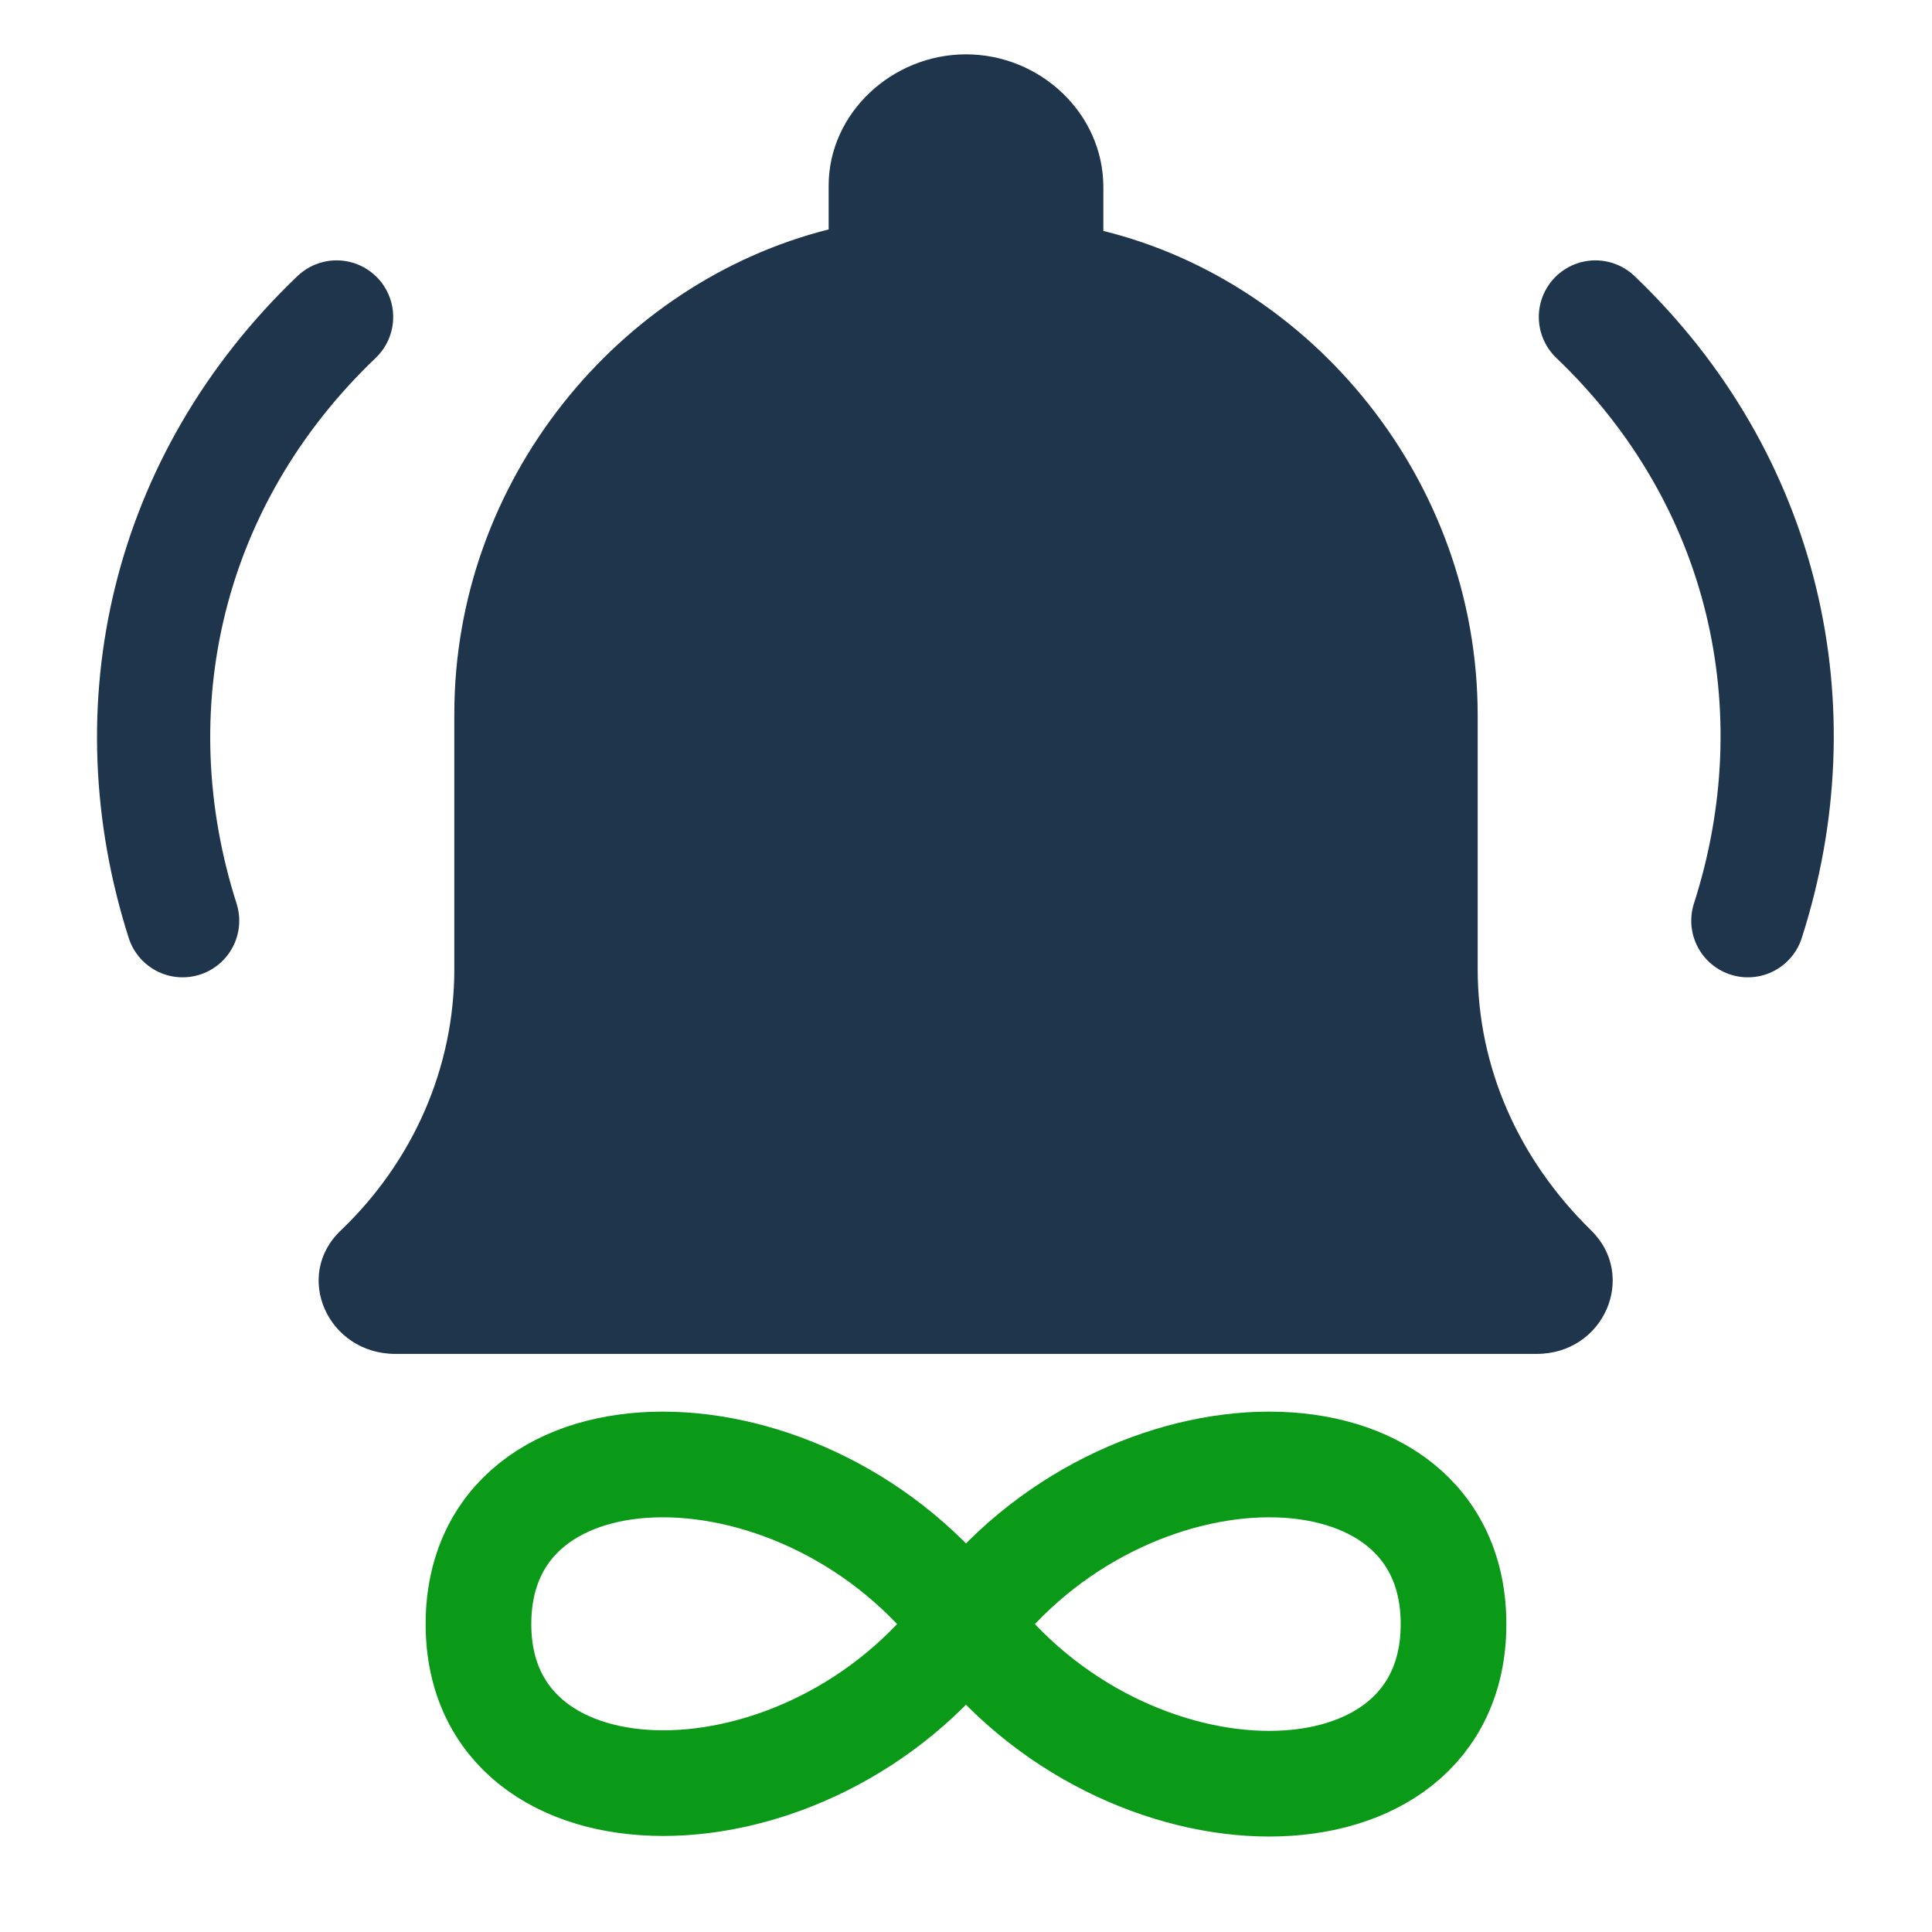
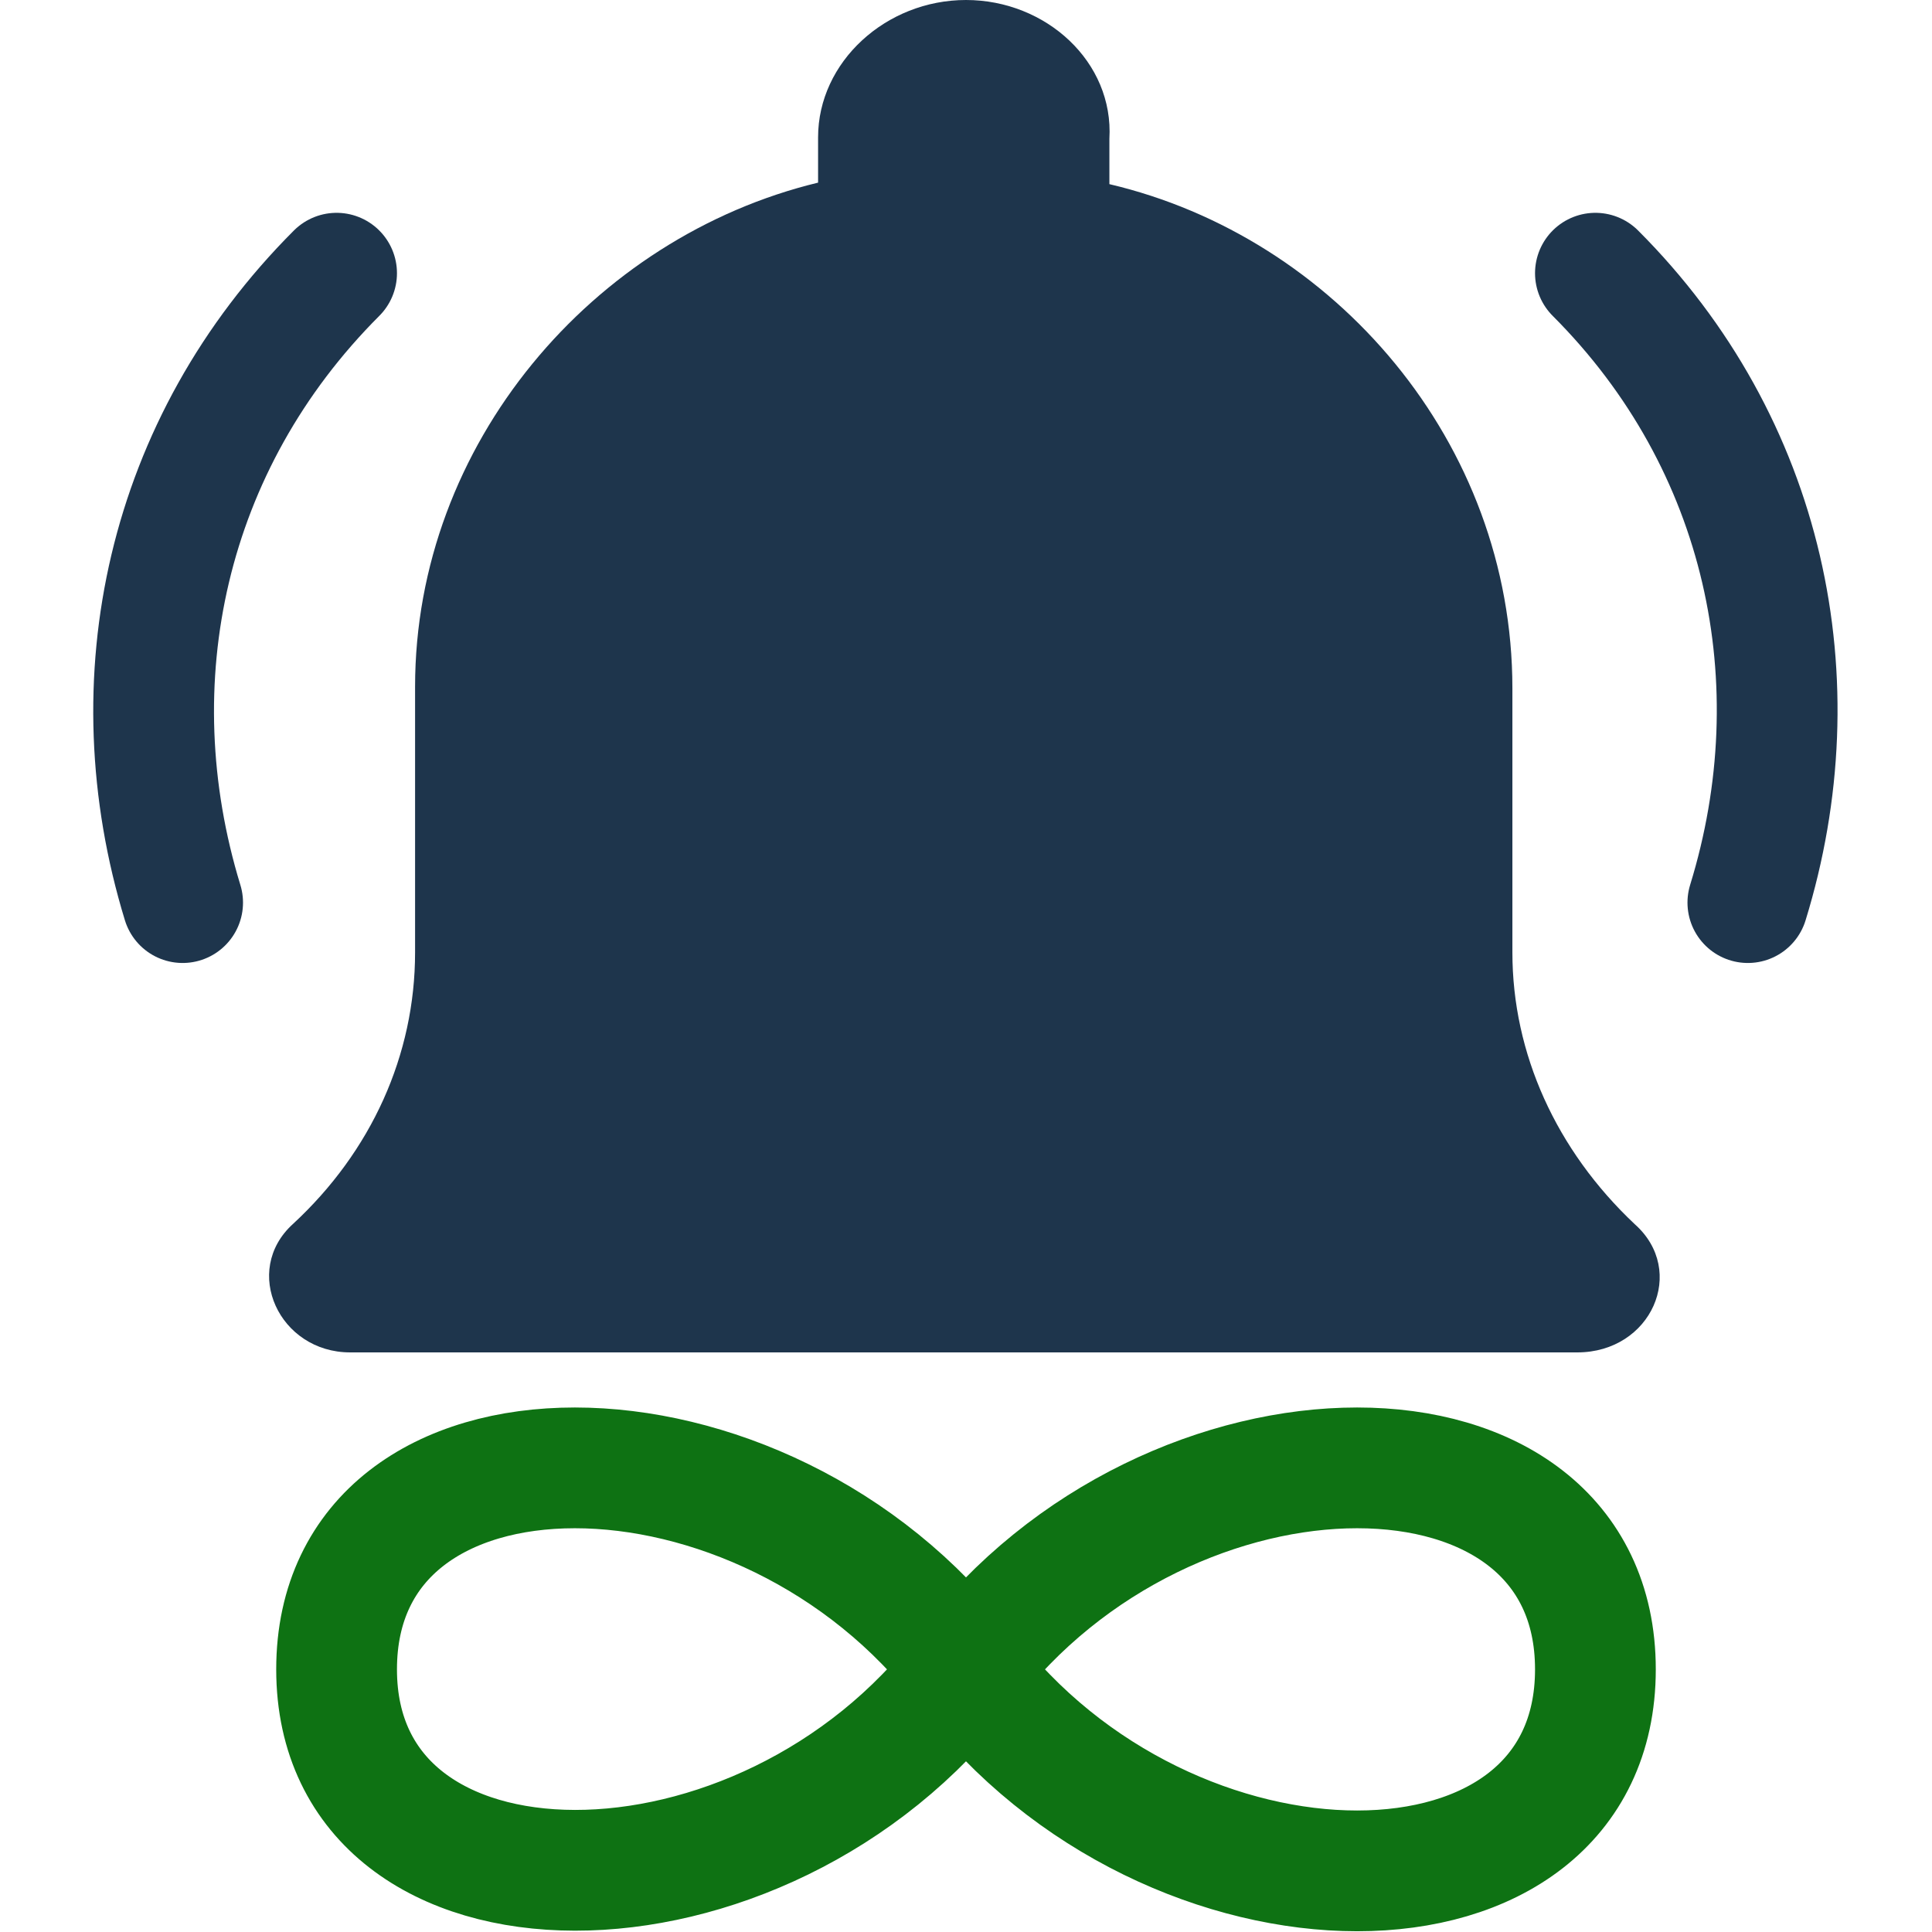
<svg xmlns="http://www.w3.org/2000/svg" version="1.1" id="Layer_1" x="0px" y="0px" viewBox="0 0 128 128" style="enable-background:new 0 0 128 128;" xml:space="preserve">
  <style type="text/css">
- 	.st0{fill:none;stroke:#1E354C;stroke-width:7.5;stroke-linecap:round;}
+ 	.st0{fill:none;stroke:#1E354C;stroke-width:8;stroke-linecap:round;}
	.st1{fill:#1E354C;}
- 	.st2{fill:none;stroke:#0B9918;stroke-width:7;stroke-linecap:round;stroke-linejoin:round;}
+ 	.st2{fill:none;stroke:#0E7213;stroke-width:8;stroke-linecap:round;stroke-linejoin:round;}
</style>
  <g>
-     <path class="st0" d="M22.3,21C11,31.8,7.6,46.9,12.1,61" />
-     <path class="st0" d="M105.7,21c11.3,10.8,14.6,26,10.1,40" />
+     <path class="st0" d="M22.3,18.1C11,29.4,7.6,45.1,12.1,59.8" />
+     <path class="st0" d="M105.7,18.1c11.3,11.3,14.6,27.1,10.1,41.7" />
  </g>
-   <path class="st1" d="M64,3.6c-4.9,0-9.1,3.9-9.1,8.7v2.9c-13.9,3.5-24.8,16.6-24.8,32.1v16.9c0,6.5-2.7,12.7-7.5,17.3  c-3.2,3-0.9,8.2,3.6,8.2h75.6c4.5,0,6.7-5.2,3.6-8.2c-4.8-4.7-7.5-10.8-7.5-17.3V47.4c0-15.6-11-28.7-24.8-32.1v-2.9  C73.1,7.5,68.9,3.6,64,3.6z" />
-   <path class="st2" d="M31.7,107.6c0-14.1,21.8-14.1,32.3,0s32.3,14.1,32.3,0s-21.8-14.1-32.3,0S31.7,121.6,31.7,107.6z" />
+   <path class="st1" d="M64,0c-5.3,0-9.8,4.1-9.8,9.1v3c-14.9,3.6-26.7,17.3-26.7,33.4v17.6c0,6.8-2.9,13.2-8.1,18  c-3.4,3.1-0.9,8.5,3.8,8.5h81.3c4.9,0,7.3-5.4,3.8-8.5c-5.2-4.9-8.1-11.3-8.1-18V45.6c0-16.3-11.8-29.9-26.7-33.4v-3  C73.8,4.1,69.3,0,64,0z" />
+   <path class="st2" d="M22.3,110.6c0-17.8,28.2-17.8,41.7,0s41.7,17.8,41.7,0s-28.2-17.8-41.7,0S22.3,128.3,22.3,110.6z" />
</svg>
